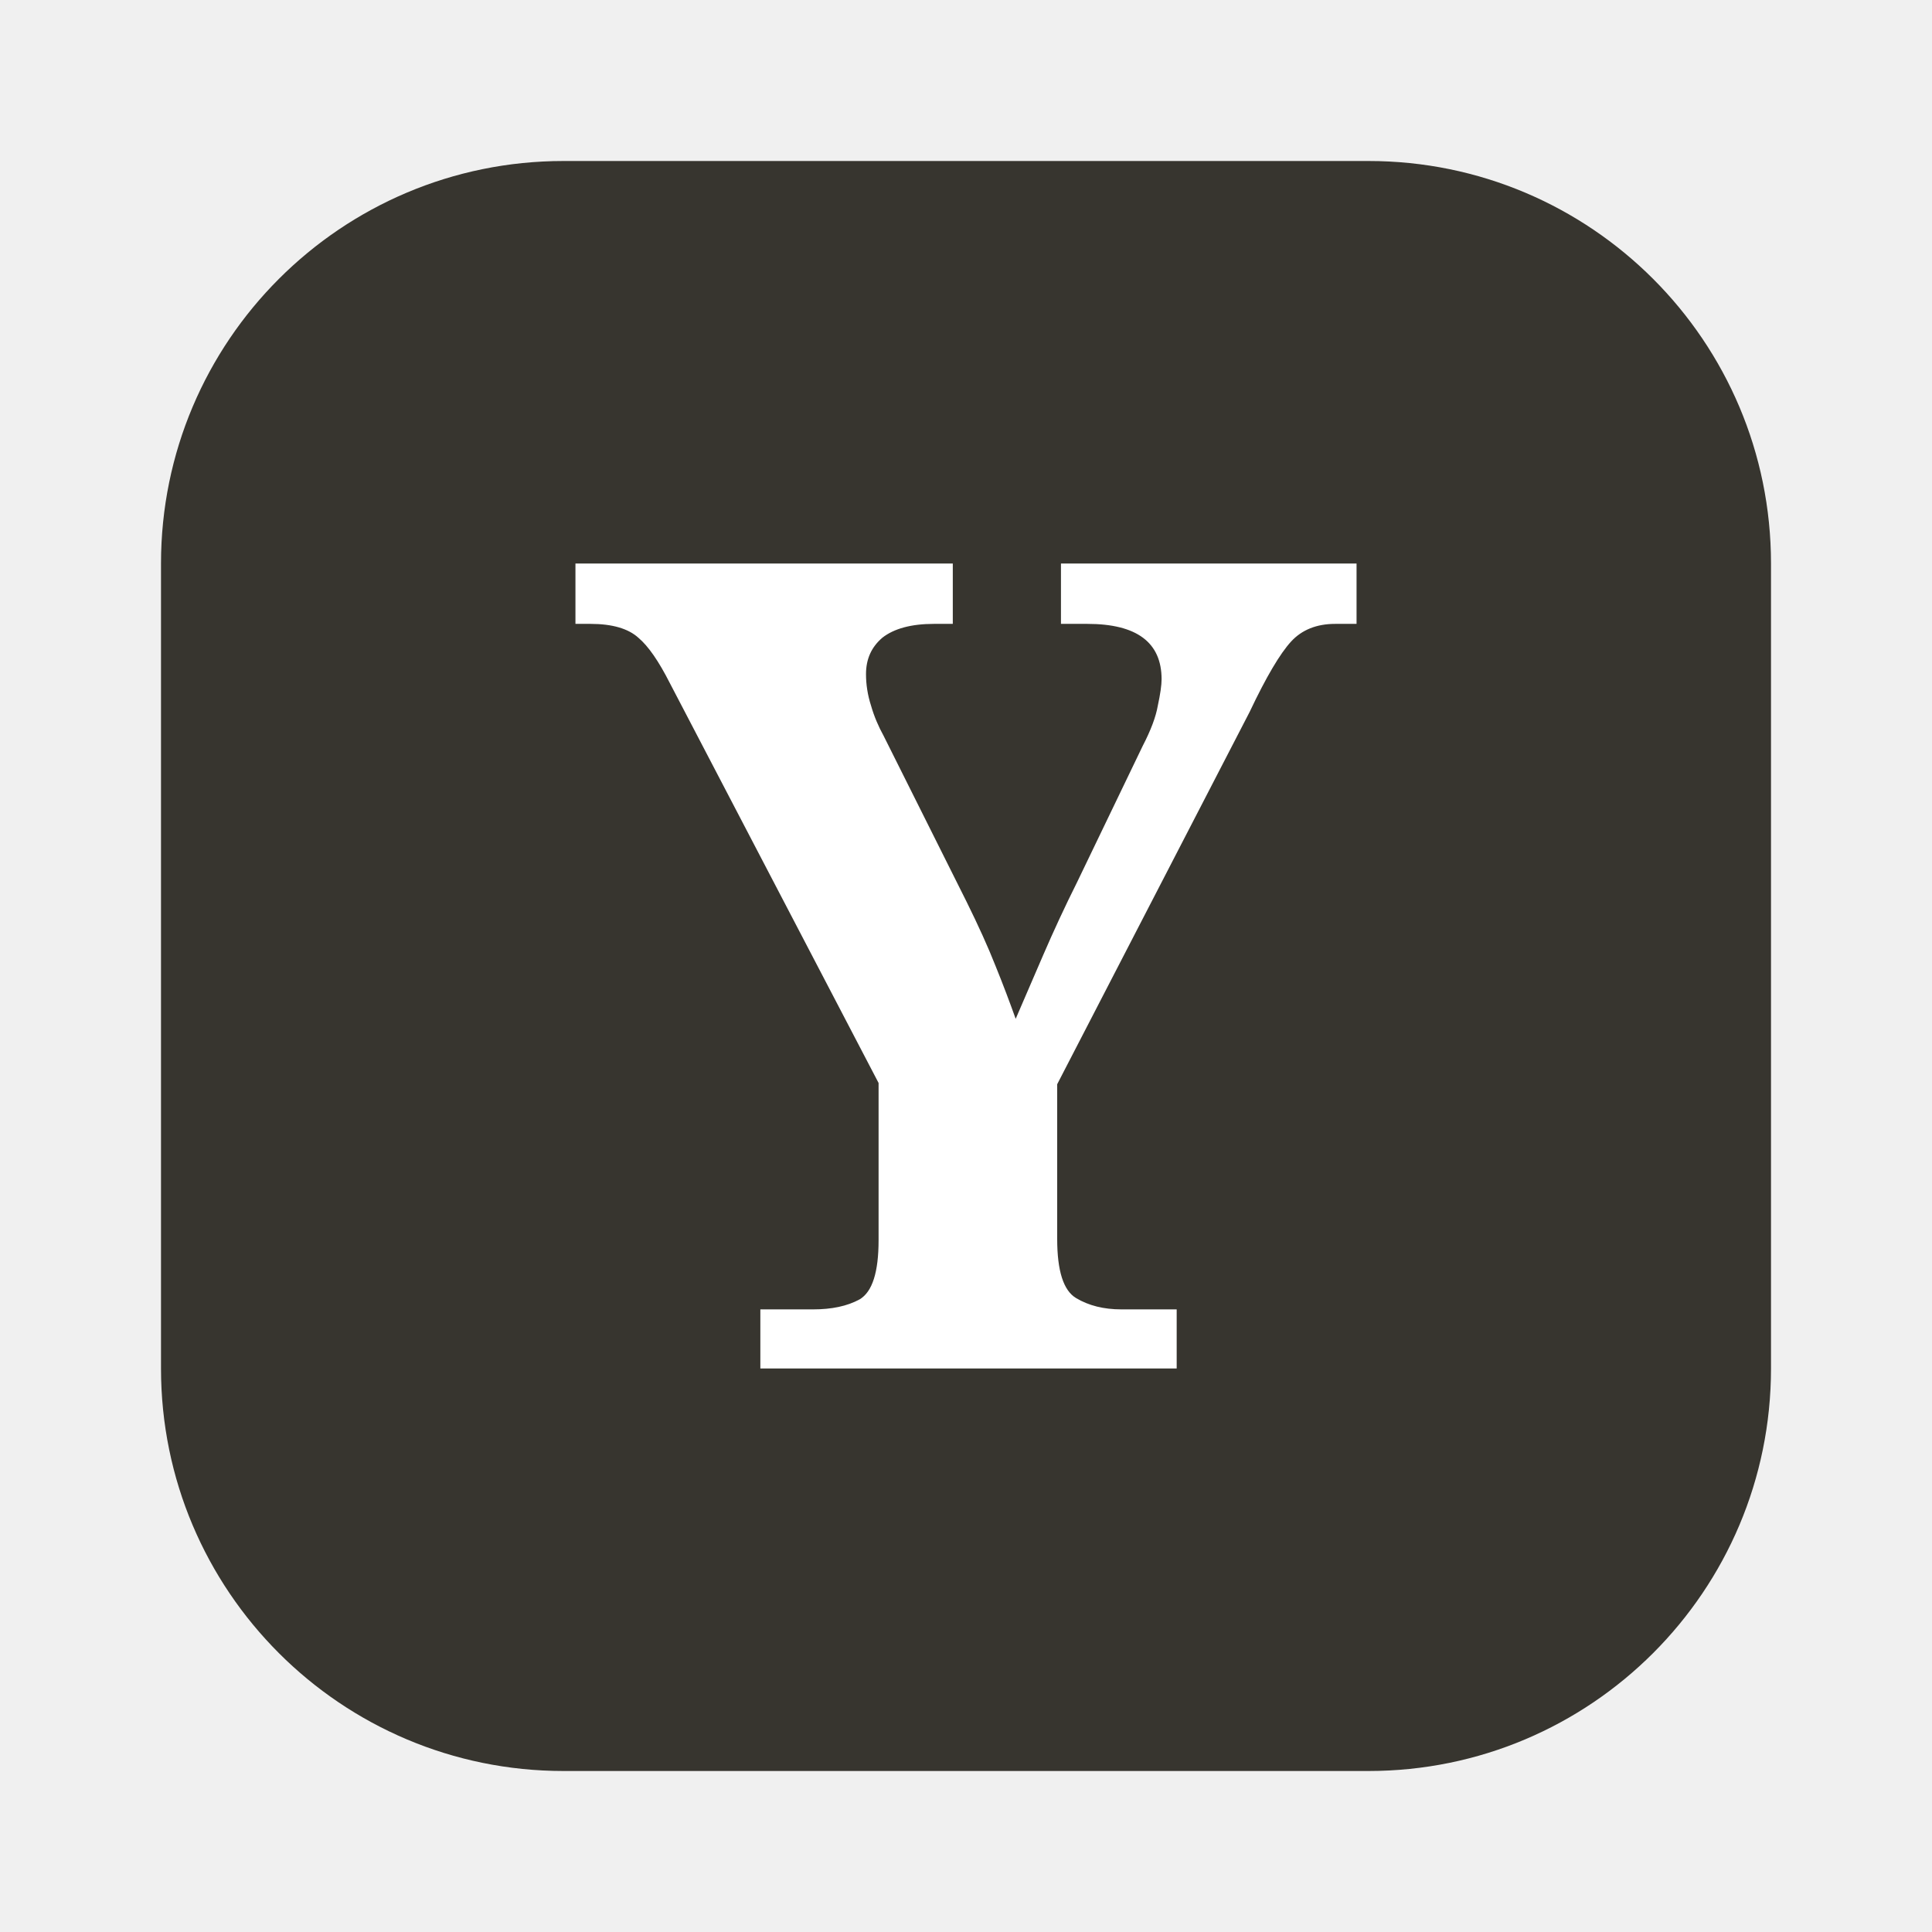
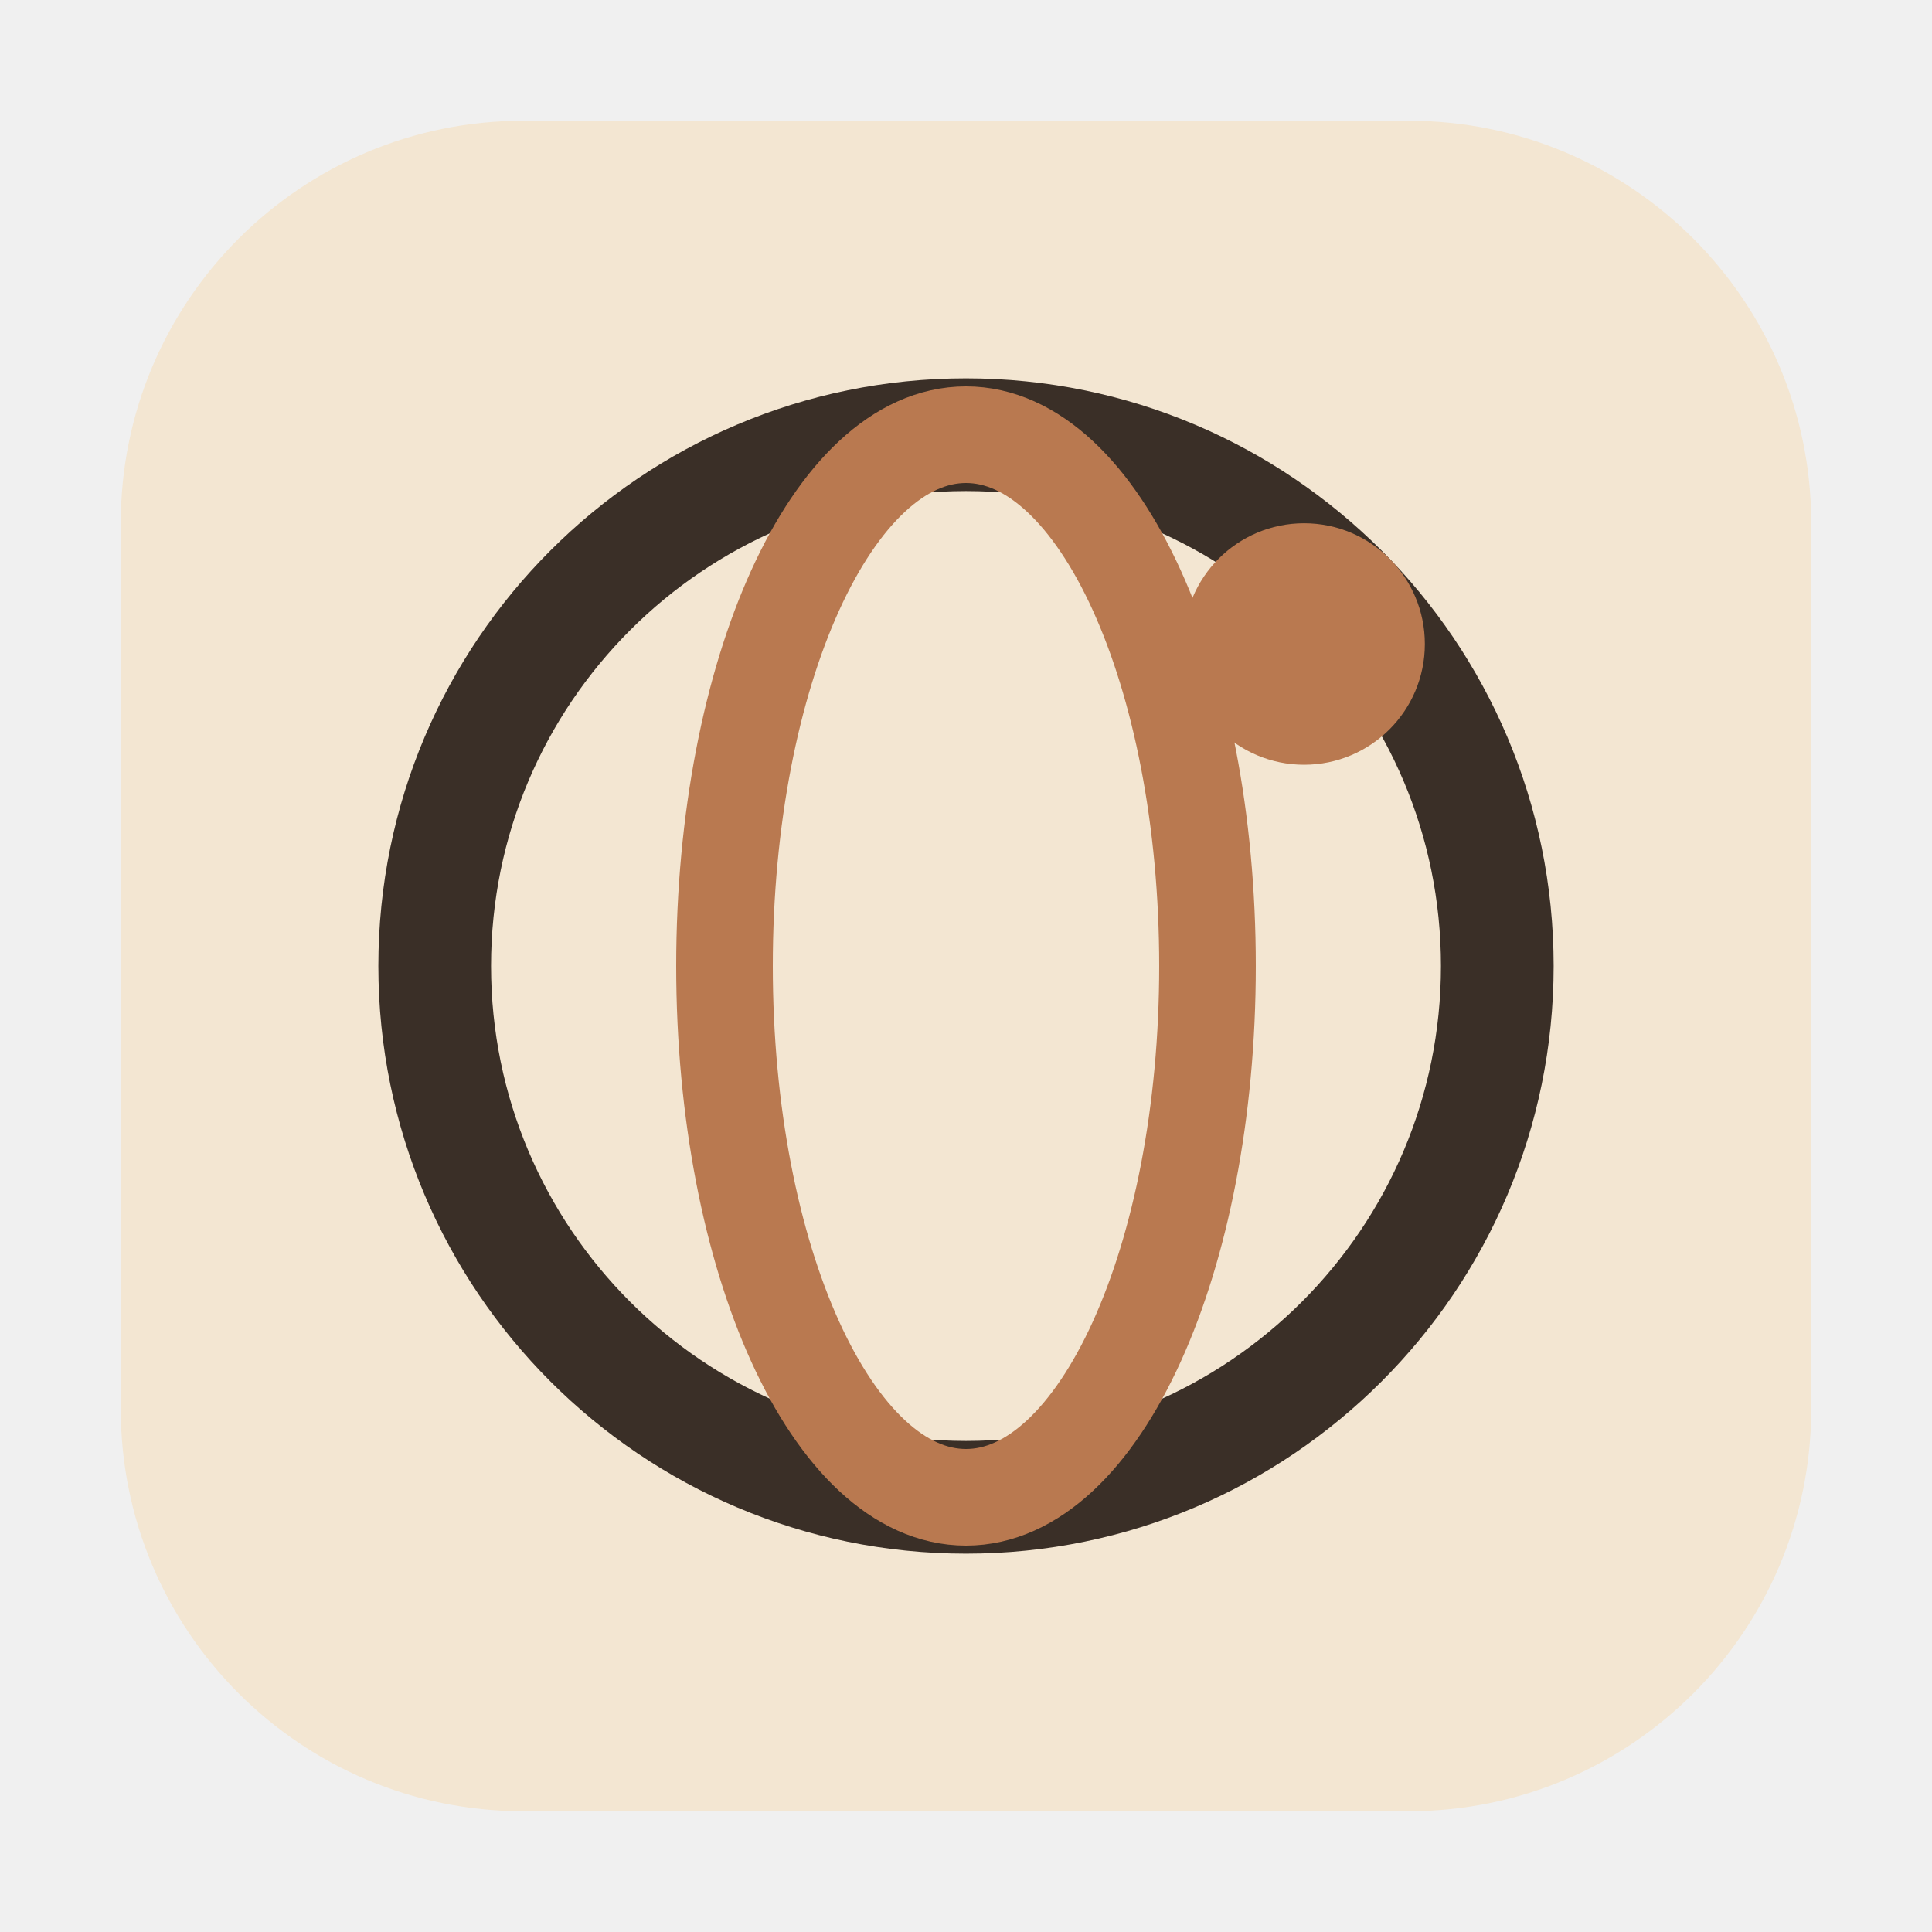
<svg xmlns="http://www.w3.org/2000/svg" width="24" height="24" viewBox="0 0 24 24">
-   <rect x="2" y="2" width="20" height="20" rx="5" fill="#37352f" />
-   <text x="12" y="17" font-family="Georgia, serif" font-size="14" font-weight="bold" fill="#ffffff" text-anchor="middle">Y</text>
+   <rect x="1.5" y="1.5" width="21" height="21" rx="5" fill="#f3e6d2" />
+   <circle cx="12" cy="12" r="6.6" fill="none" stroke="#3a2f27" stroke-width="1.4" />
+   <ellipse cx="12" cy="12" rx="3" ry="6.6" fill="none" stroke="#b97950" stroke-width="1.2" />
+   <circle cx="16.2" cy="8" r="1.5" fill="#b97950" />
</svg>
